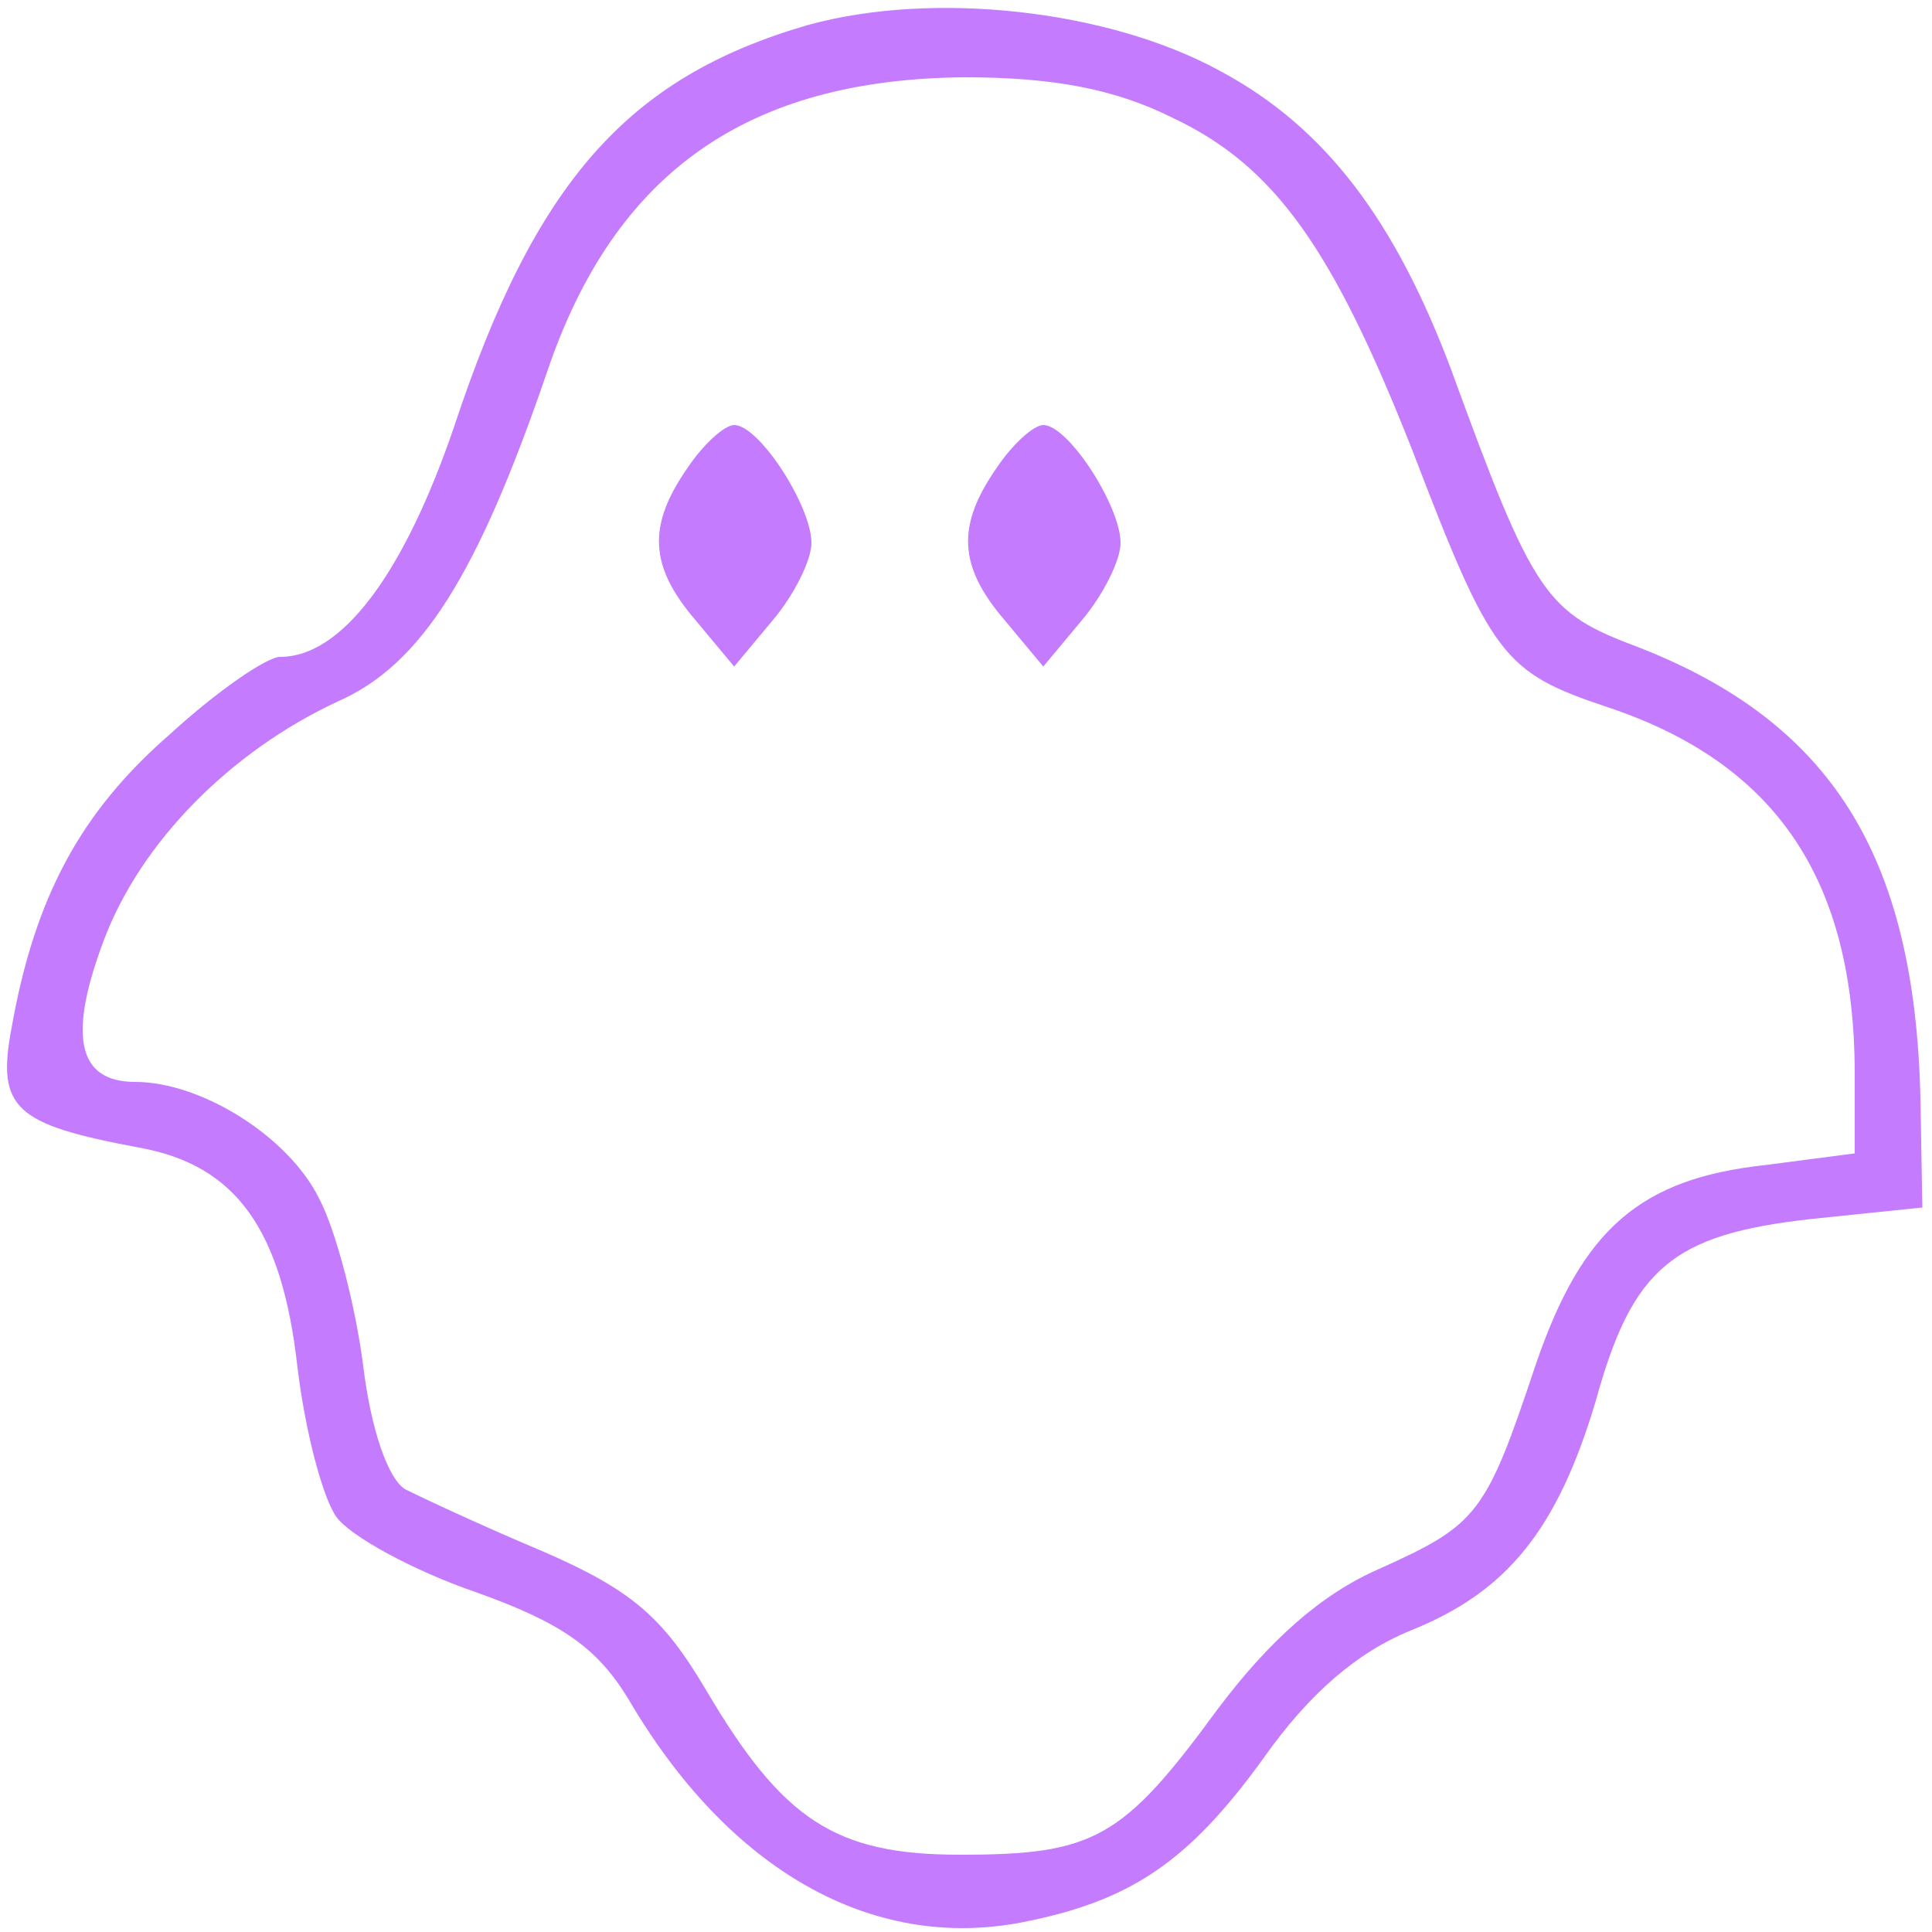
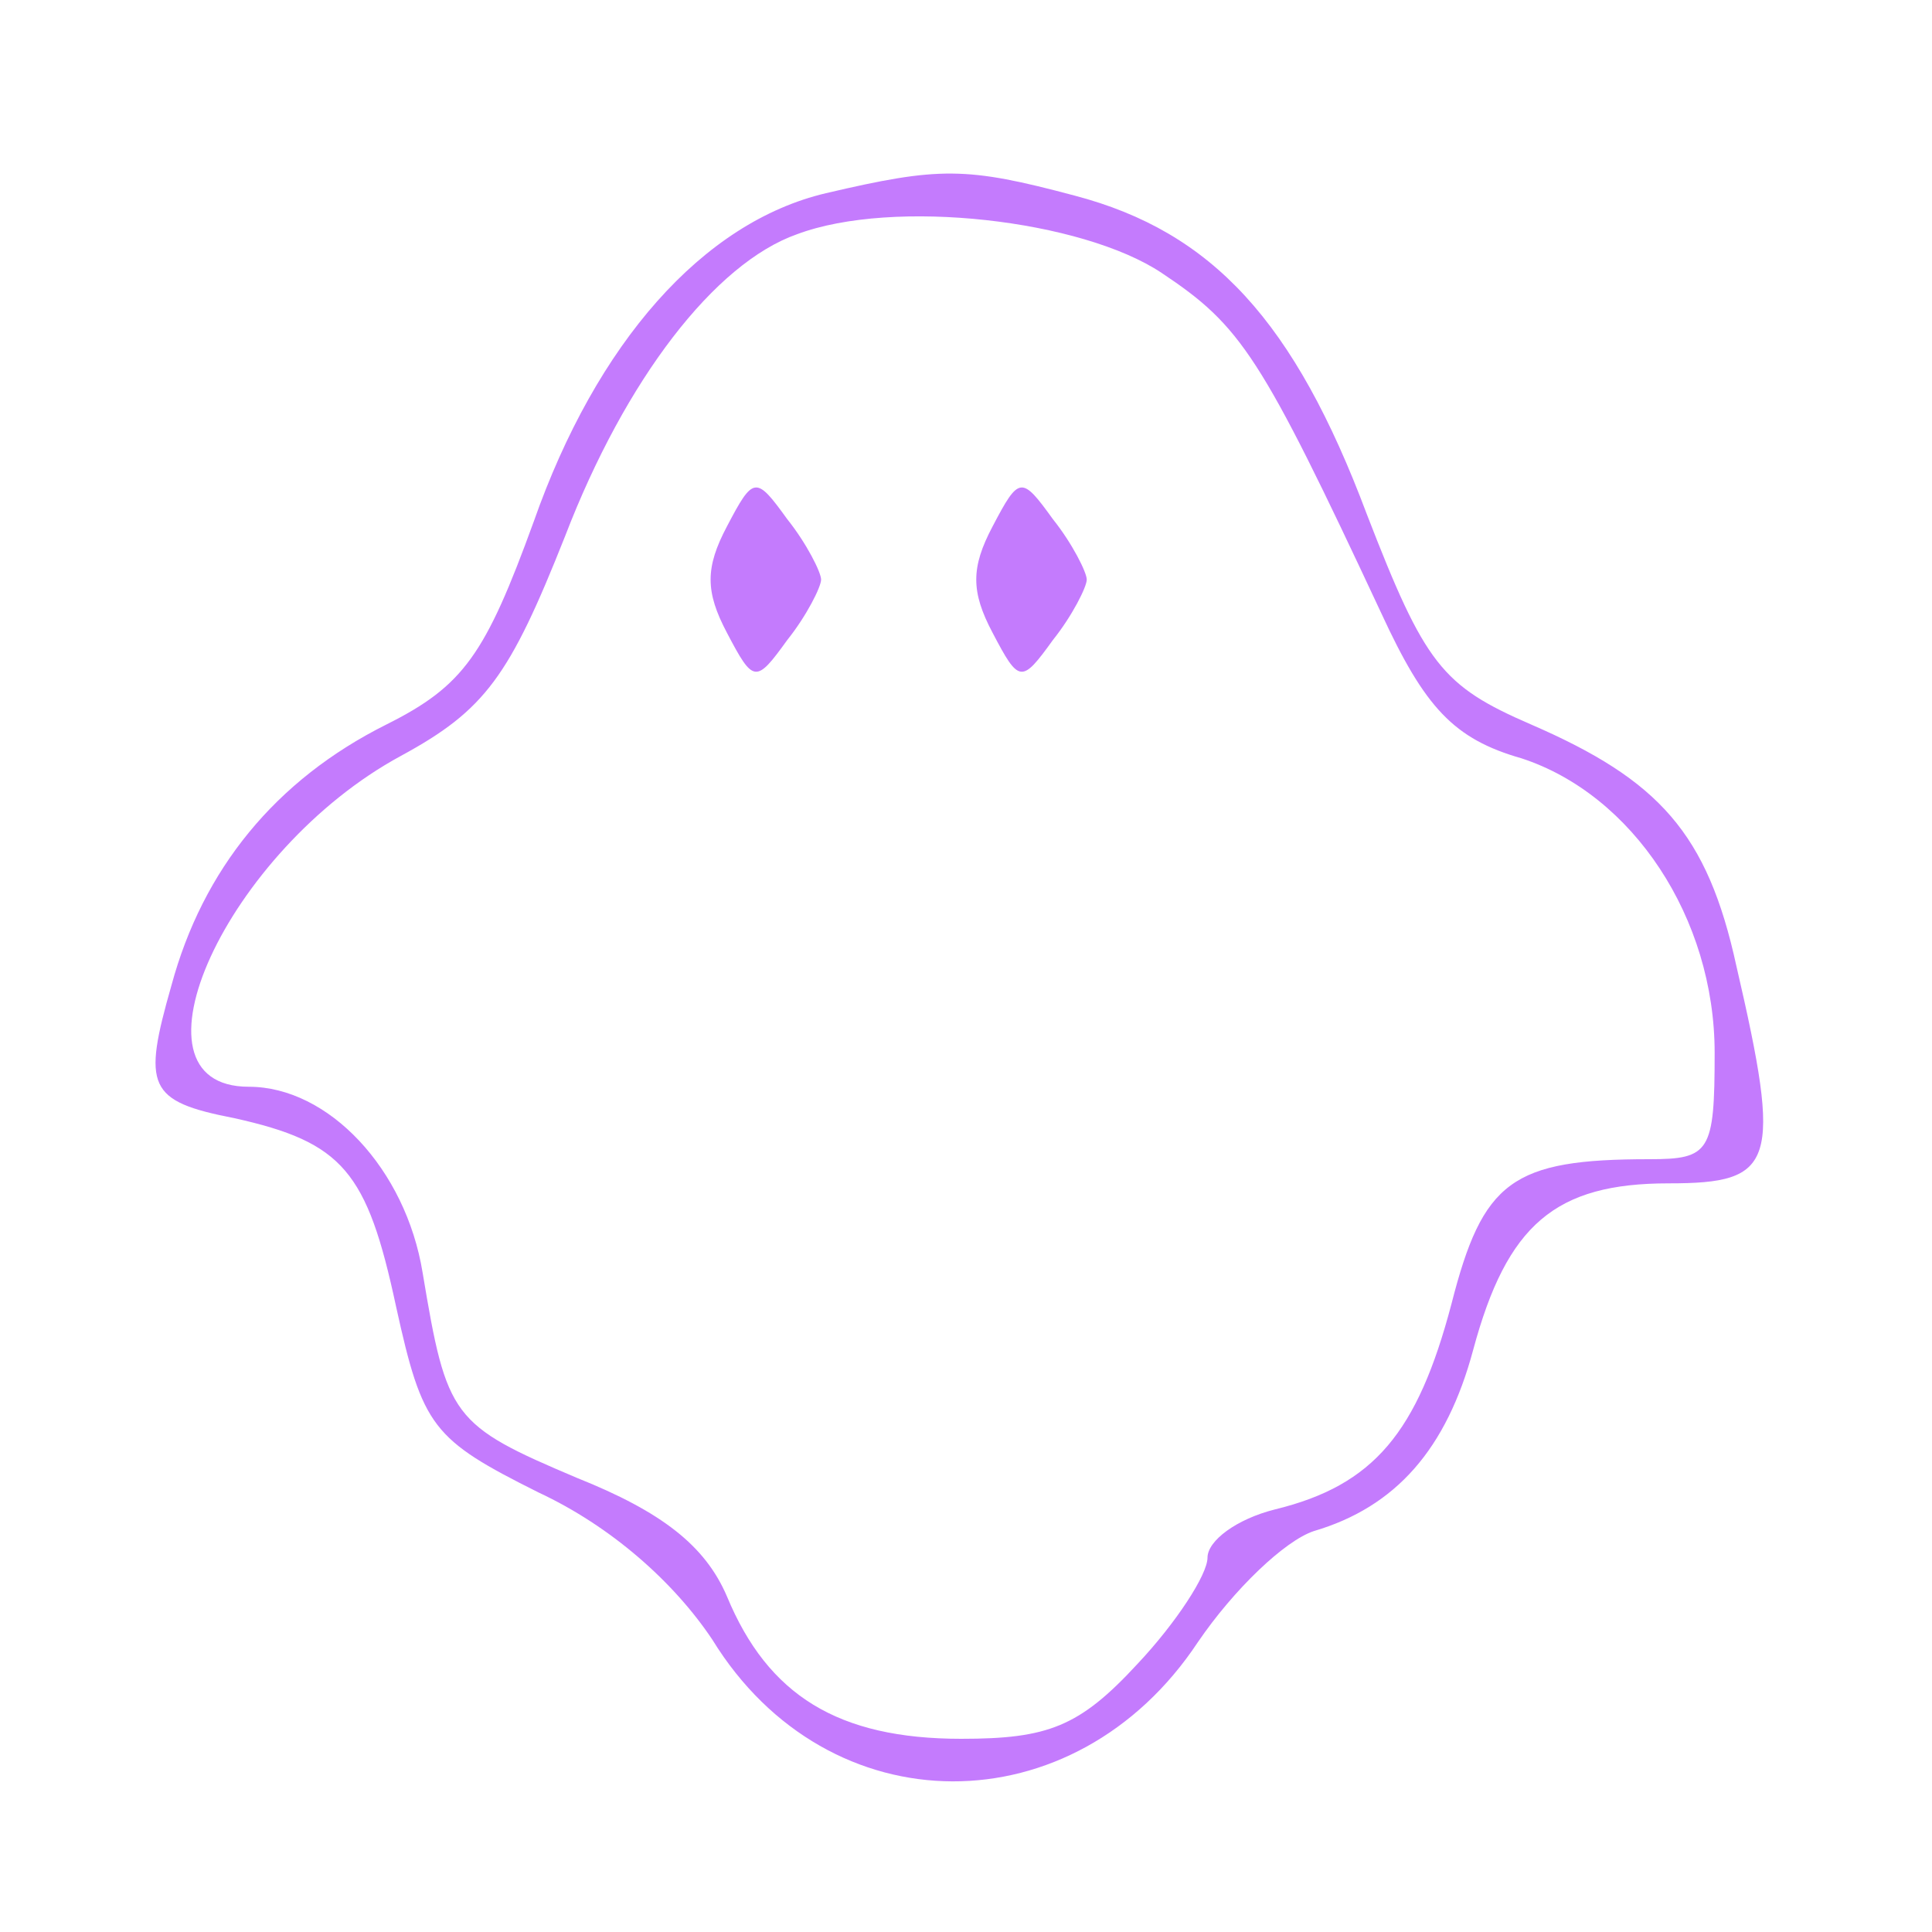
- <svg xmlns="http://www.w3.org/2000/svg" version="1.0" width="100pt" height="100pt" viewBox="0 0 100 100" preserveAspectRatio="xMidYMid meet">
-   <g transform="translate(0,100) scale(0.1,-0.1)" fill="#C47BFD" stroke="none">
-     <path d="M418 987 c-93 -27 -141 -81 -183 -208 -26 -76 -58 -119 -90 -119 -7 0 -33 -18 -57 -40 -46 -40 -70 -84 -82 -152 -8 -42 2 -50 66 -62 50 -9 74 -42 82 -114 4 -33 13 -67 20 -77 7 -10 40 -28 72 -39 45 -16 63 -29 79 -55 52 -89 126 -131 204 -116 56 11 86 31 125 85 24 34 49 55 76 66 50 20 76 52 96 119 19 69 40 86 111 94 l58 6 -1 57 c-3 125 -46 194 -146 233 -48 18 -54 26 -97 144 -29 77 -65 125 -119 154 -58 32 -149 42 -214 24z m189 -48 c53 -25 83 -68 124 -172 41 -107 47 -115 101 -133 87 -29 128 -89 128 -190 l0 -41 -46 -6 c-65 -7 -95 -33 -119 -103 -26 -78 -30 -83 -81 -106 -30 -13 -57 -37 -84 -73 -49 -67 -64 -75 -133 -75 -65 0 -92 18 -132 86 -22 37 -38 51 -84 71 -31 13 -63 28 -71 32 -9 5 -18 31 -22 64 -4 31 -14 70 -23 87 -16 32 -61 60 -95 60 -30 0 -35 24 -16 74 19 50 65 97 121 123 43 19 72 65 108 170 35 104 104 152 216 153 46 0 78 -6 108 -21z" />
-     <path d="M356 758 c-21 -30 -20 -51 4 -79 l20 -24 20 24 c11 13 20 31 20 40 0 19 -27 61 -40 61 -5 0 -16 -10 -24 -22z" />
-     <path d="M516 758 c-21 -30 -20 -51 4 -79 l20 -24 20 24 c11 13 20 31 20 40 0 19 -27 61 -40 61 -5 0 -16 -10 -24 -22z" />
+ <svg xmlns="http://www.w3.org/2000/svg" version="1.0" width="80pt" height="80pt" viewBox="0 0 80 80" preserveAspectRatio="xMidYMid meet">
+   <g transform="translate(0,80) scale(0.1,-0.1)" fill="#C47BFD" stroke="none">
+     <path d="M342 720 c-51 -12 -95 -62 -121 -136 -20 -55 -29 -68 -61 -84 -46 -23 -76 -60 -89 -108 -12 -42 -10 -48 26 -55 45 -10 55 -22 67 -78 11 -50 15 -55 59 -77 30 -14 56 -37 72 -61 48 -78 150 -78 201 -1 15 22 36 42 48 46 34 10 55 34 66 75 14 52 34 69 81 69 44 0 47 8 28 90 -12 55 -32 77 -85 100 -37 16 -44 25 -68 87 -30 80 -64 117 -121 132 -45 12 -56 12 -103 1z m139 -33 c33 -22 41 -34 91 -141 18 -39 30 -52 58 -60 46 -15 80 -66 80 -122 0 -41 -2 -44 -27 -44 -57 0 -69 -9 -82 -60 -14 -53 -32 -75 -73 -85 -16 -4 -28 -13 -28 -20 0 -7 -13 -27 -29 -44 -24 -26 -37 -31 -73 -31 -51 0 -80 18 -97 59 -9 21 -27 35 -62 49 -52 22 -54 25 -64 85 -7 43 -39 77 -72 77 -54 0 -9 98 63 137 35 19 45 33 68 91 25 65 62 113 96 125 40 15 118 6 151 -16z" />
+     <path d="M301 582 c-9 -17 -9 -27 0 -44 11 -21 12 -21 25 -3 8 10 14 22 14 25 0 3 -6 15 -14 25 -13 18 -14 18 -25 -3z" />
+     <path d="M411 582 c-9 -17 -9 -27 0 -44 11 -21 12 -21 25 -3 8 10 14 22 14 25 0 3 -6 15 -14 25 -13 18 -14 18 -25 -3z" />
  </g>
</svg>
